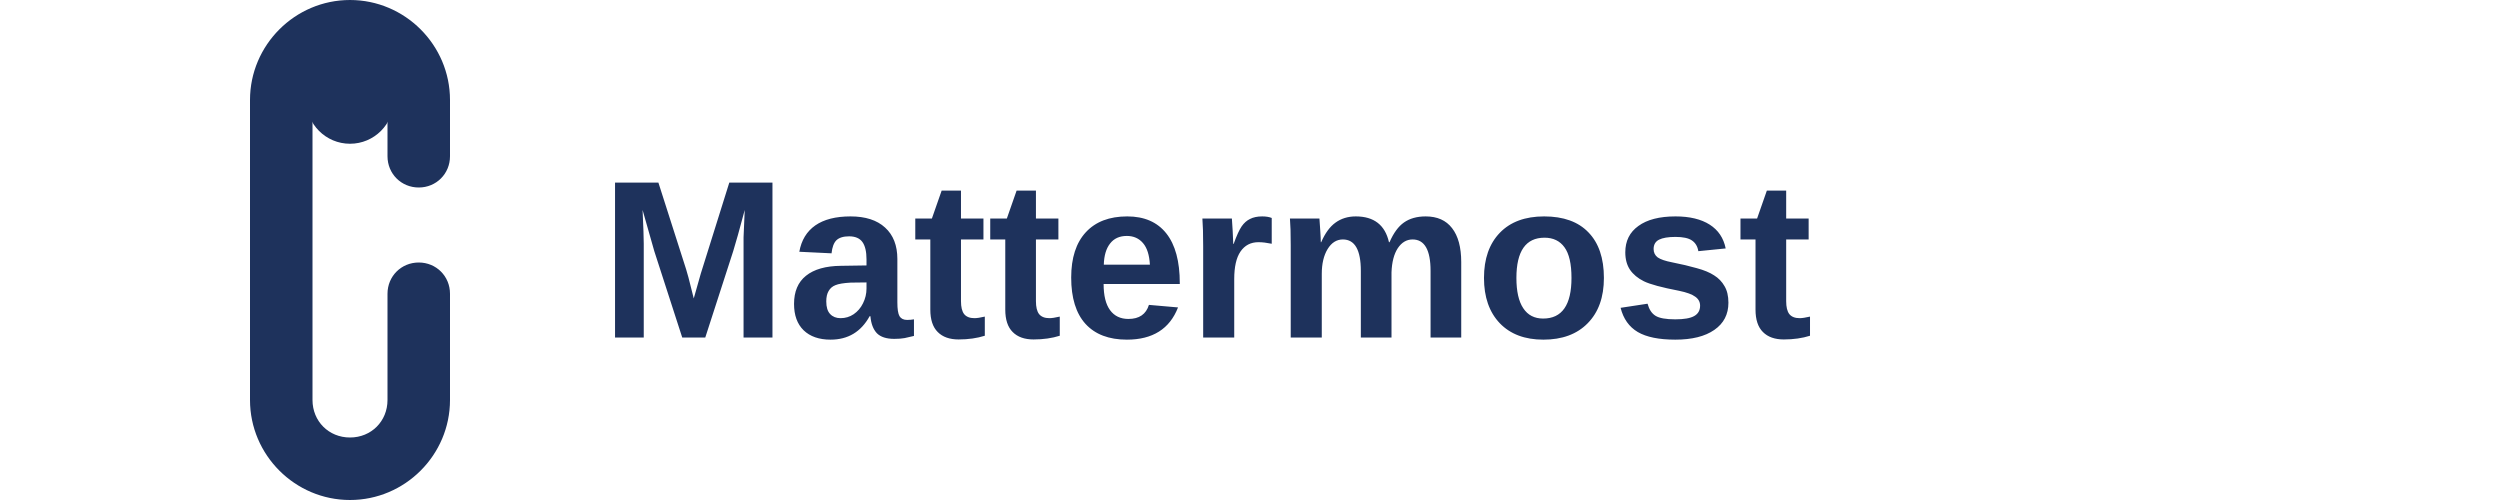
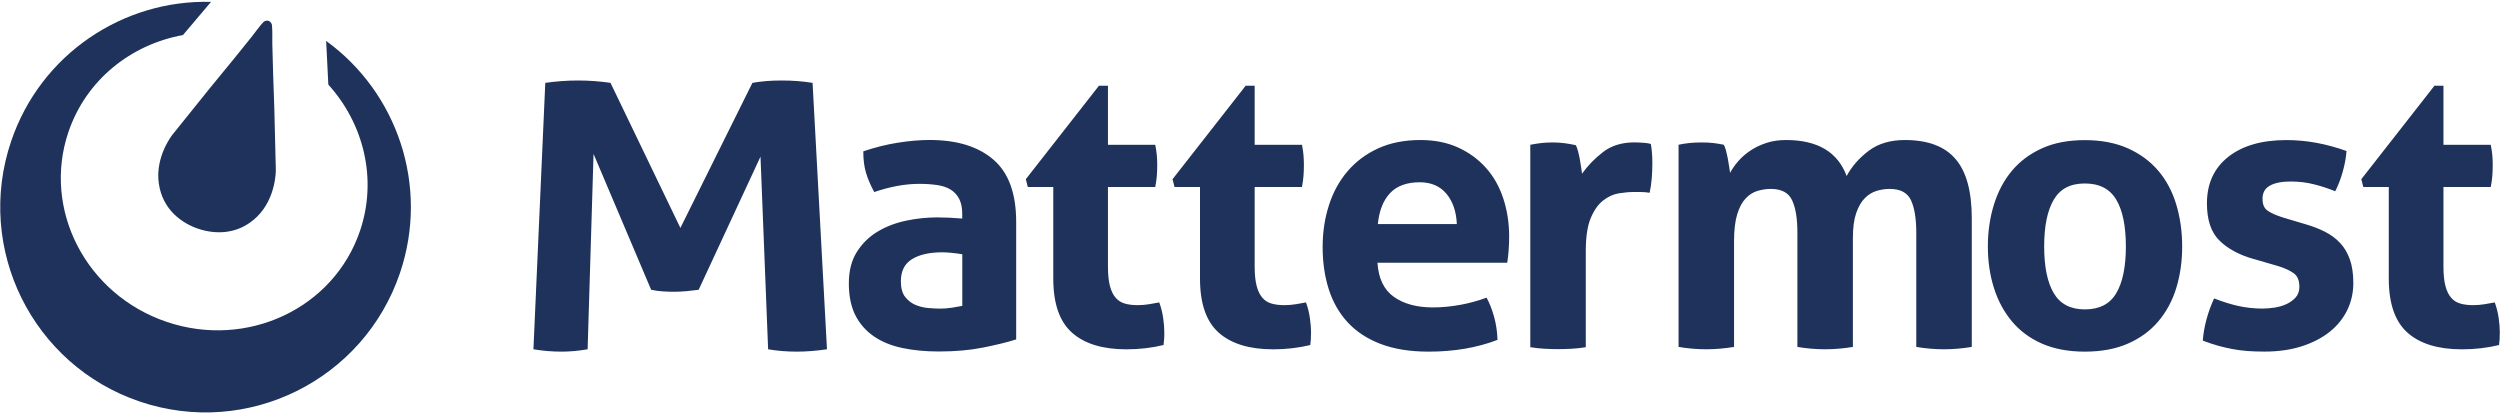
- <svg xmlns="http://www.w3.org/2000/svg" viewBox="0 0 200 40" fill="none">
-   <g fill="#1E325C">
-     <path d="M20 8c0-4.4 3.6-8 8-8s8 3.6 8 8v4.5c0 1.4-1.1 2.5-2.5 2.5S31 13.9 31 12.5V8c0-1.7-1.3-3-3-3s-3 1.3-3 3v24c0 1.7 1.3 3 3 3s3-1.3 3-3v-8.5c0-1.4 1.1-2.5 2.5-2.5s2.5 1.1 2.5 2.5V32c0 4.4-3.6 8-8 8s-8-3.6-8-8V8z" />
-     <circle cx="28" cy="8" r="3.5" />
-   </g>
-   <text x="48" y="27" font-family="Arial,Helvetica,sans-serif" font-size="18" font-weight="700" fill="#1E325C">Mattermost</text>
+ <svg xmlns="http://www.w3.org/2000/svg" id="Artwork" viewBox="0 0 519 86">
+   <defs>
+     <style>.cls-1{fill:#1e325c;fill-rule:evenodd;}</style>
+   </defs>
+   <path class="cls-1" d="M113.2,17.2c2.35-.33,4.6-.49,6.77-.49,2.29,0,4.54.16,6.77.49l14.51,30.12,14.95-30.12c1.82-.33,3.84-.49,6.07-.49s4.37.16,6.42.49l2.99,55.31c-2.23.33-4.34.49-6.33.49s-3.96-.16-5.89-.49l-1.58-39.99-12.84,27.64c-.82.11-1.67.21-2.55.29s-1.76.12-2.64.12c-.76,0-1.52-.03-2.29-.08-.76-.05-1.55-.16-2.38-.33l-11.96-28.21-1.23,40.56c-1.88.33-3.69.49-5.45.49-1.88,0-3.81-.16-5.8-.49l2.46-55.31h0ZM495.9,38.82h-5.28l-.41-1.62,15.18-19.4h1.87v12.26h9.82c.16.81.27,1.54.33,2.19.05.65.08,1.33.08,2.03,0,.76-.03,1.49-.08,2.19-.05.7-.16,1.49-.33,2.35h-9.82v16.48c0,1.68.14,3.03.41,4.06s.66,1.84,1.18,2.44c.51.6,1.15,1,1.91,1.22.76.22,1.65.33,2.68.33.81,0,1.61-.07,2.4-.2.78-.14,1.47-.26,2.07-.37.38,1.03.65,2.1.81,3.21s.24,2.1.24,2.96c0,.6-.01,1.1-.04,1.5-.03.41-.07.8-.12,1.18-2.49.6-5.06.89-7.71.89-4.93,0-8.69-1.15-11.28-3.45-2.6-2.3-3.9-6.05-3.9-11.24v-19h-.01ZM467.82,53.76c-3.03-.87-5.4-2.15-7.1-3.86-1.71-1.7-2.56-4.26-2.56-7.67,0-4.11,1.47-7.33,4.42-9.66s6.97-3.49,12.06-3.49c2.11,0,4.19.19,6.25.57s4.14.95,6.25,1.7c-.11,1.41-.38,2.87-.81,4.38-.43,1.51-.95,2.84-1.54,3.98-1.3-.54-2.73-1.02-4.3-1.42-1.57-.41-3.22-.61-4.95-.61-1.84,0-3.27.28-4.3.85s-1.54,1.48-1.54,2.72.37,2.03,1.1,2.52,1.77.95,3.13,1.38l4.63,1.38c1.52.43,2.88.96,4.1,1.58s2.26,1.39,3.13,2.31,1.54,2.06,2.03,3.41c.49,1.35.73,3,.73,4.95s-.42,3.87-1.26,5.6c-.84,1.73-2.06,3.23-3.65,4.51-1.6,1.27-3.53,2.27-5.8,3s-4.84,1.1-7.71,1.1c-1.3,0-2.49-.04-3.57-.12-1.08-.08-2.12-.22-3.13-.41-1-.19-1.99-.42-2.96-.69-.97-.27-2.03-.62-3.17-1.06.11-1.46.37-2.94.77-4.42.41-1.49.93-2.94,1.58-4.34,1.79.7,3.48,1.23,5.07,1.58,1.6.35,3.26.53,4.99.53.76,0,1.58-.07,2.48-.2.89-.14,1.72-.38,2.48-.73.76-.35,1.39-.81,1.91-1.38.51-.57.77-1.31.77-2.23,0-1.3-.39-2.23-1.18-2.8-.79-.57-1.88-1.07-3.29-1.5l-5.03-1.46h-.03ZM432.81,73c-3.41,0-6.37-.56-8.89-1.66-2.52-1.11-4.6-2.65-6.25-4.63-1.65-1.98-2.9-4.29-3.73-6.94-.84-2.65-1.26-5.52-1.26-8.6s.42-5.98,1.26-8.69,2.08-5.05,3.73-7.02c1.65-1.98,3.74-3.53,6.25-4.67,2.52-1.14,5.48-1.7,8.89-1.7s6.39.57,8.93,1.7c2.54,1.14,4.65,2.69,6.33,4.67s2.92,4.32,3.73,7.02c.81,2.71,1.22,5.6,1.22,8.69s-.41,5.95-1.22,8.6-2.06,4.97-3.73,6.94c-1.68,1.98-3.79,3.52-6.33,4.63-2.54,1.11-5.52,1.66-8.93,1.66h0ZM432.81,64.23c3.03,0,5.21-1.12,6.53-3.37,1.33-2.25,1.99-5.48,1.99-9.7s-.66-7.46-1.99-9.7c-1.33-2.25-3.5-3.37-6.53-3.37s-5.13,1.12-6.45,3.37c-1.33,2.25-1.99,5.48-1.99,9.7s.66,7.46,1.99,9.7c1.33,2.25,3.48,3.37,6.45,3.37h0ZM348.45,30.05c.76-.16,1.51-.28,2.27-.36.76-.08,1.6-.12,2.52-.12s1.73.04,2.43.12c.7.08,1.43.2,2.19.36.16.27.31.66.45,1.18.13.51.26,1.06.37,1.62.11.57.2,1.12.28,1.66s.15,1,.2,1.38c.43-.81,1-1.62,1.71-2.44.7-.81,1.54-1.54,2.52-2.19.97-.65,2.07-1.18,3.29-1.58,1.22-.41,2.58-.61,4.1-.61,6.55,0,10.74,2.49,12.58,7.47,1.08-2,2.61-3.75,4.59-5.24s4.48-2.23,7.51-2.23c4.76,0,8.27,1.31,10.51,3.94,2.25,2.62,3.37,6.72,3.37,12.3v26.71c-1.95.32-3.87.49-5.76.49s-3.82-.16-5.76-.49v-23.71c0-2.92-.37-5.17-1.1-6.74s-2.2-2.35-4.42-2.35c-.92,0-1.83.14-2.72.41s-1.71.77-2.44,1.5-1.33,1.76-1.79,3.09c-.46,1.32-.69,3.04-.69,5.15v22.65c-1.95.32-3.87.49-5.76.49s-3.82-.16-5.76-.49v-23.71c0-2.92-.36-5.17-1.1-6.74-.73-1.57-2.21-2.35-4.42-2.35-.92,0-1.84.14-2.76.41s-1.75.8-2.48,1.58c-.73.78-1.31,1.88-1.74,3.29s-.65,3.25-.65,5.52v22c-1.95.32-3.87.49-5.76.49s-3.81-.16-5.76-.49V30.05h-.02ZM317.72,30.05c.81-.16,1.58-.28,2.31-.36s1.53-.12,2.4-.12c.81,0,1.61.06,2.39.16.79.11,1.56.24,2.31.41.16.27.31.66.45,1.18.14.51.26,1.06.37,1.62.11.57.2,1.14.28,1.7.08.57.15,1.04.2,1.42,1.19-1.68,2.65-3.18,4.38-4.51,1.73-1.33,3.9-1.99,6.49-1.99.54,0,1.16.03,1.87.08.7.05,1.22.13,1.54.24.11.54.19,1.16.24,1.87.06.7.08,1.43.08,2.19,0,.92-.04,1.92-.12,3s-.23,2.11-.45,3.08c-.6-.11-1.26-.16-1.99-.16h-1.34c-.92,0-1.95.1-3.09.28-1.14.19-2.22.69-3.25,1.5s-1.88,2.03-2.56,3.65c-.68,1.62-1.02,3.9-1.02,6.82v19.97c-.97.16-1.95.27-2.92.32s-1.92.08-2.84.08-1.85-.03-2.8-.08c-.95-.05-1.93-.16-2.96-.32V30.05h.03ZM285.96,54.57c.22,3.25,1.35,5.6,3.41,7.06s4.76,2.19,8.12,2.19c1.84,0,3.72-.18,5.64-.53s3.75-.85,5.48-1.5c.6,1.08,1.11,2.38,1.54,3.9.43,1.51.68,3.14.73,4.87-4.22,1.62-8.98,2.44-14.29,2.44-3.9,0-7.24-.54-10.03-1.62s-5.06-2.58-6.82-4.51c-1.76-1.92-3.06-4.21-3.9-6.86s-1.26-5.55-1.26-8.69.43-5.98,1.3-8.69c.86-2.71,2.15-5.06,3.86-7.06,1.7-2,3.81-3.59,6.33-4.75s5.45-1.75,8.81-1.75c2.92,0,5.52.51,7.79,1.54,2.27,1.03,4.21,2.44,5.8,4.22,1.6,1.78,2.8,3.91,3.61,6.37s1.22,5.1,1.22,7.91c0,1.03-.04,2.04-.12,3.04s-.18,1.8-.28,2.39h-26.95v.03ZM302.44,46.53c-.11-2.6-.83-4.7-2.15-6.29-1.33-1.6-3.18-2.4-5.56-2.4-2.71,0-4.76.76-6.17,2.27-1.41,1.52-2.25,3.65-2.52,6.41h16.4ZM249.11,38.82h-5.28l-.41-1.62,15.18-19.4h1.87v12.26h9.82c.16.81.27,1.54.32,2.19.05.65.08,1.33.08,2.03,0,.76-.03,1.49-.08,2.19-.05.7-.16,1.49-.32,2.35h-9.82v16.48c0,1.68.14,3.03.41,4.06s.66,1.84,1.18,2.44c.51.6,1.15,1,1.91,1.22s1.65.33,2.68.33c.81,0,1.61-.07,2.4-.2.78-.14,1.47-.26,2.07-.37.38,1.03.65,2.1.81,3.21s.24,2.1.24,2.96c0,.6-.01,1.1-.04,1.5-.03.41-.07.8-.12,1.18-2.49.6-5.06.89-7.71.89-4.92,0-8.69-1.15-11.28-3.45-2.6-2.3-3.9-6.05-3.9-11.24v-19h0ZM218.65,38.82h-5.28l-.41-1.62,15.18-19.4h1.87v12.26h9.82c.16.81.27,1.54.33,2.19.05.65.08,1.33.08,2.03,0,.76-.03,1.49-.08,2.19-.05.7-.16,1.49-.33,2.35h-9.82v16.48c0,1.68.14,3.03.41,4.06s.66,1.84,1.18,2.44c.51.6,1.15,1,1.91,1.22.76.22,1.65.33,2.68.33.81,0,1.61-.07,2.4-.2.78-.14,1.47-.26,2.07-.37.38,1.03.65,2.1.81,3.21s.24,2.1.24,2.96c0,.6,0,1.1-.04,1.5-.03.41-.07.8-.12,1.18-2.49.6-5.06.89-7.71.89-4.93,0-8.69-1.15-11.28-3.45-2.6-2.3-3.9-6.05-3.9-11.24v-19h0ZM199.76,52.78c-.65-.11-1.35-.2-2.11-.28s-1.43-.12-2.03-.12c-2.65,0-4.75.47-6.29,1.42s-2.31,2.48-2.31,4.59c0,1.41.3,2.49.89,3.25.6.76,1.31,1.31,2.15,1.66.84.35,1.73.57,2.68.65s1.77.12,2.48.12c.81,0,1.62-.07,2.44-.2.81-.14,1.52-.26,2.11-.37v-10.72h0ZM199.76,44.42c0-1.3-.22-2.35-.65-3.17-.43-.81-1.03-1.45-1.79-1.91s-1.69-.77-2.8-.93-2.34-.24-3.69-.24c-2.92,0-6.03.57-9.34,1.7-.76-1.41-1.33-2.73-1.7-3.98-.38-1.24-.57-2.73-.57-4.47,2.38-.81,4.76-1.41,7.14-1.79s4.6-.57,6.66-.57c5.63,0,10.03,1.35,13.19,4.06,3.17,2.71,4.75,7.03,4.75,12.99v24.35c-1.89.6-4.19,1.16-6.9,1.7-2.71.54-5.76.81-9.17.81-2.76,0-5.29-.24-7.59-.73-2.3-.49-4.28-1.3-5.92-2.44-1.65-1.14-2.92-2.6-3.82-4.38-.89-1.79-1.34-3.98-1.34-6.58s.55-4.78,1.66-6.53c1.11-1.76,2.54-3.17,4.3-4.22,1.76-1.06,3.72-1.81,5.89-2.27,2.16-.46,4.33-.69,6.49-.69,1.57,0,3.3.08,5.2.24v-.97.02Z" />
+   <path class="cls-1" d="M67.71,8.51l.45,9.05c7.33,8.1,10.23,19.58,6.58,30.36-5.45,16.1-23.42,24.56-40.14,18.9-16.72-5.66-25.85-23.3-20.4-39.4,3.66-10.82,12.98-18.19,23.78-20.14L43.81.39C25.62-.1,8.45,11.19,2.31,29.33c-7.55,22.29,4.41,46.48,26.7,54.03,22.29,7.55,46.48-4.41,54.03-26.7,6.13-18.11-.61-37.48-15.31-48.15h-.02Z" />
+   <path class="cls-1" d="M57.26,35.21l-.31-12.65-.25-7.28-.17-6.3s.04-3.04-.07-3.75c-.02-.15-.07-.27-.13-.38,0-.02,0-.03-.02-.04,0-.01-.02-.03-.02-.04-.12-.2-.3-.36-.54-.44s-.49-.06-.71.03h0s-.05.02-.08.04c-.1.05-.21.12-.31.22-.52.5-2.34,2.94-2.34,2.94l-3.96,4.91-4.62,5.63-7.93,9.86s-3.64,4.54-2.83,10.13c.8,5.59,4.96,8.31,8.18,9.4s8.18,1.45,12.21-2.5,3.9-9.77,3.9-9.77h0Z" />
</svg>
